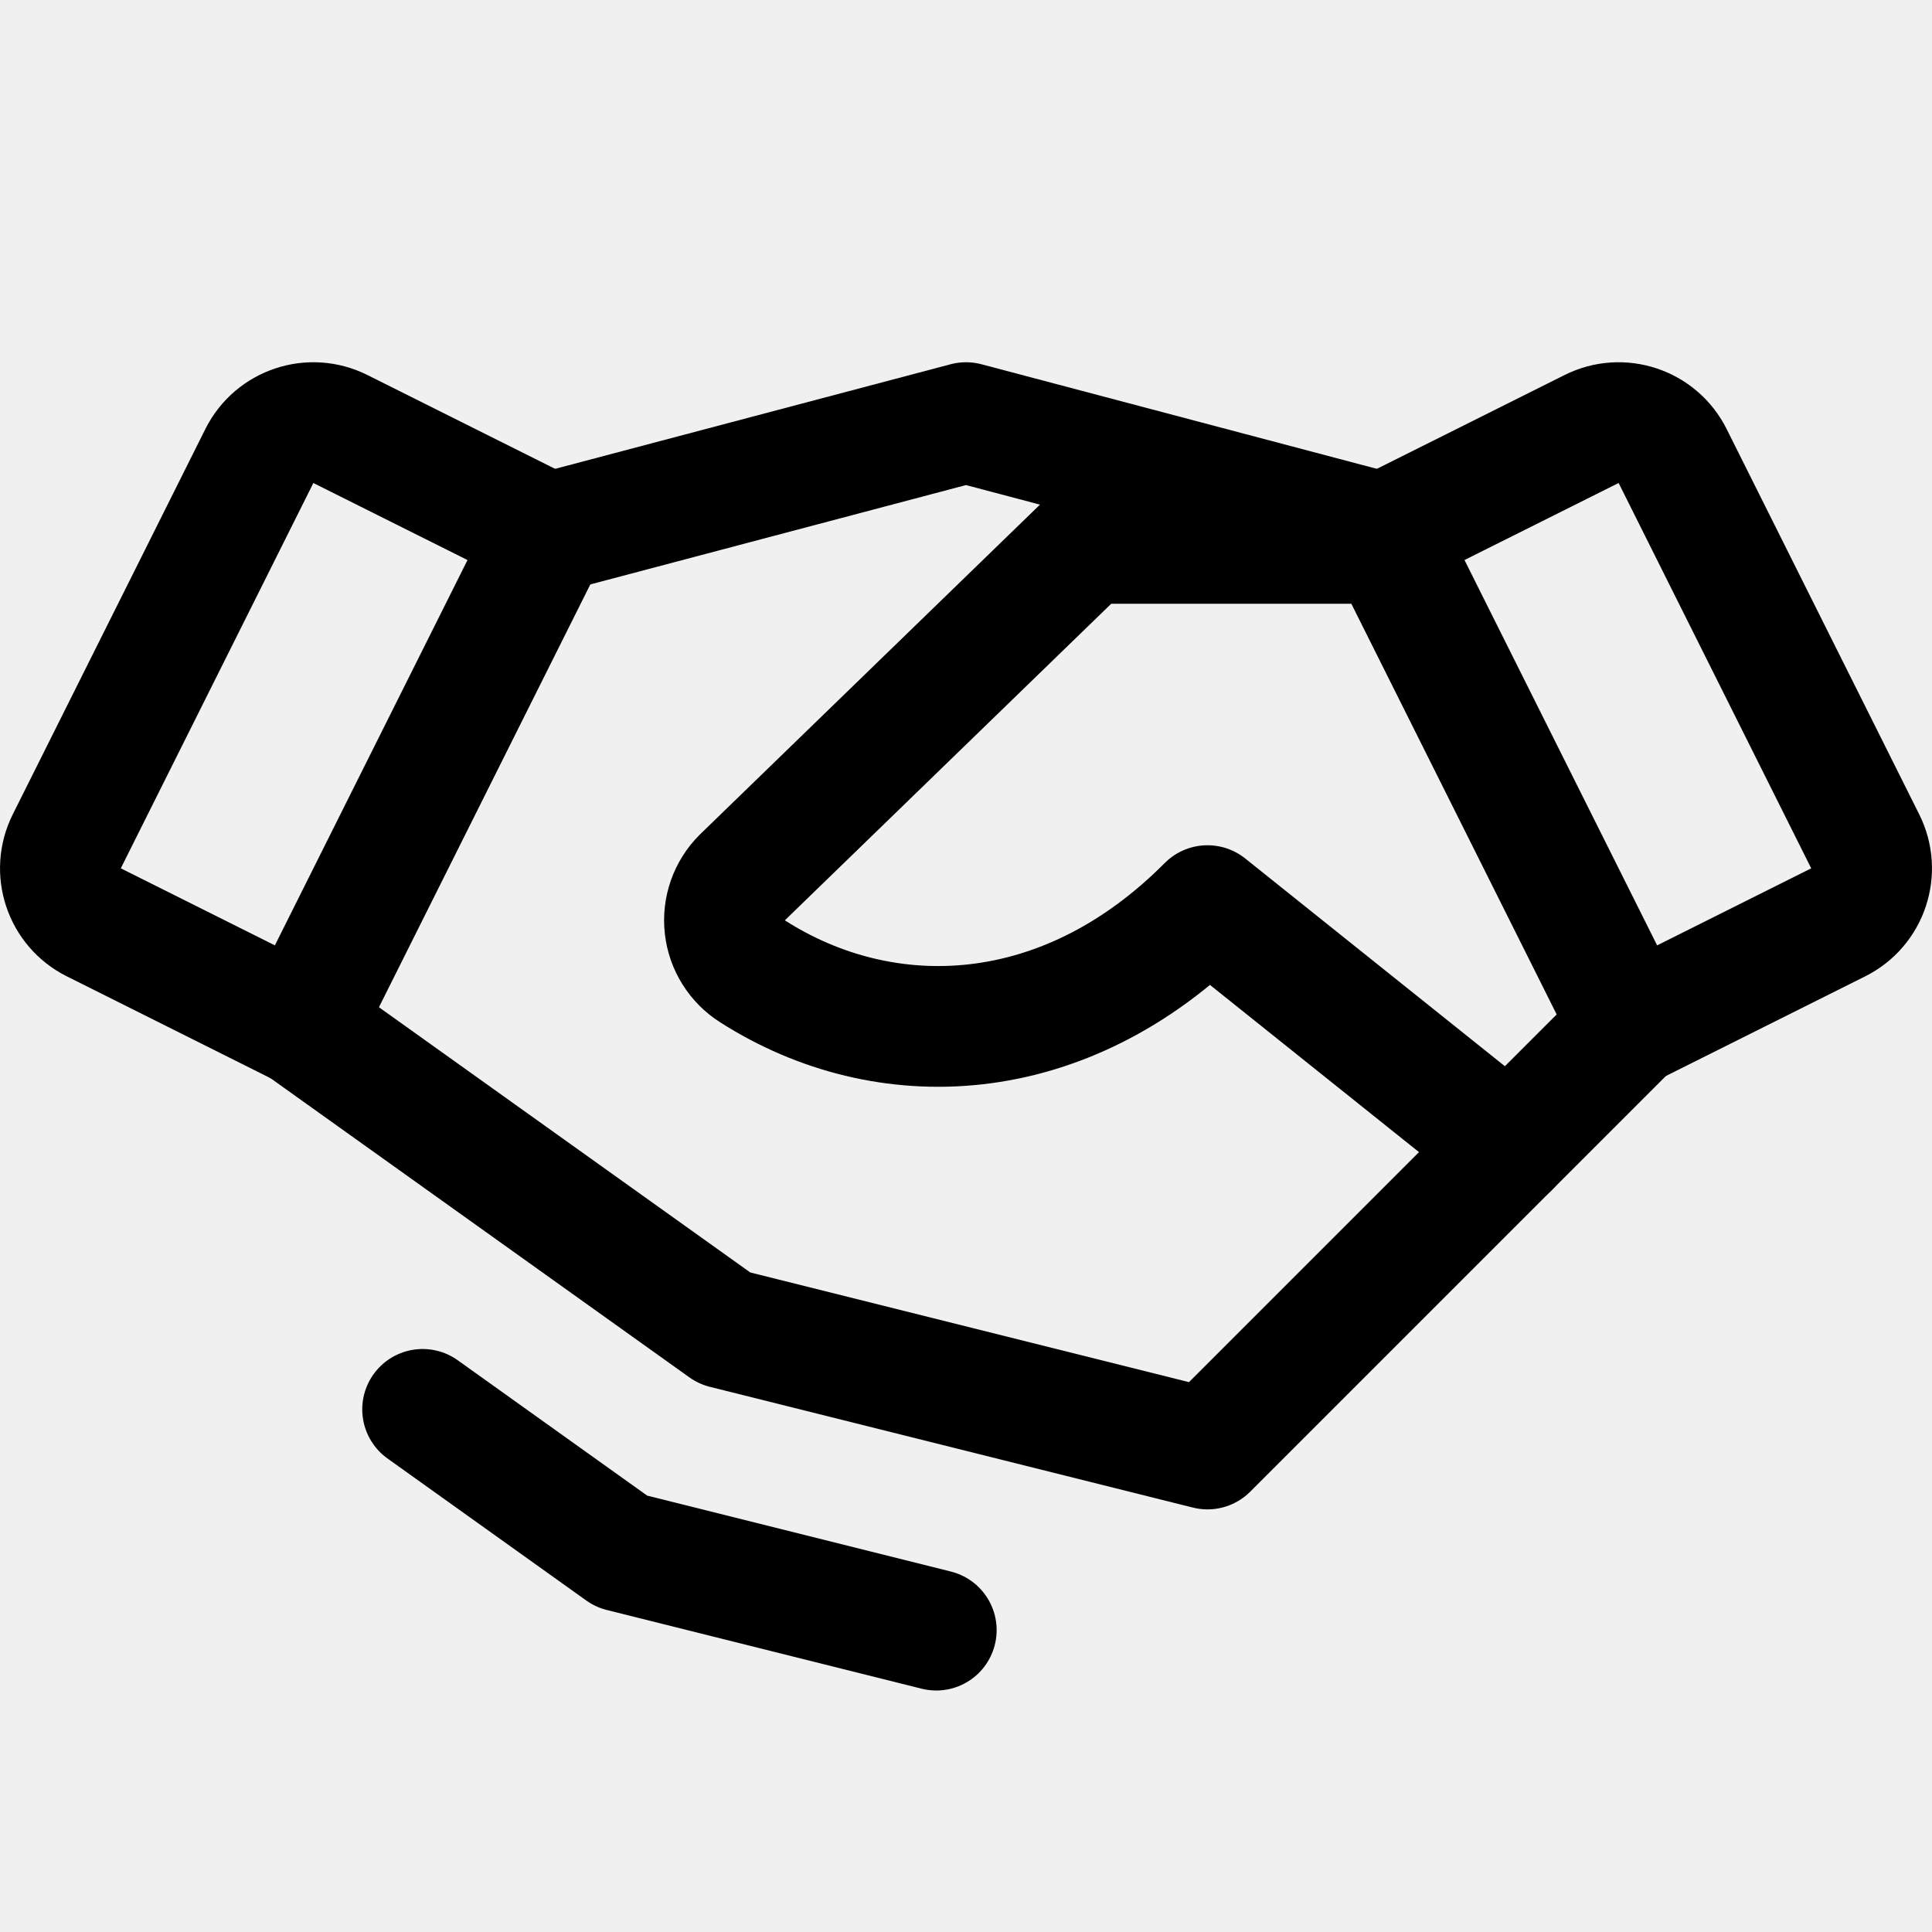
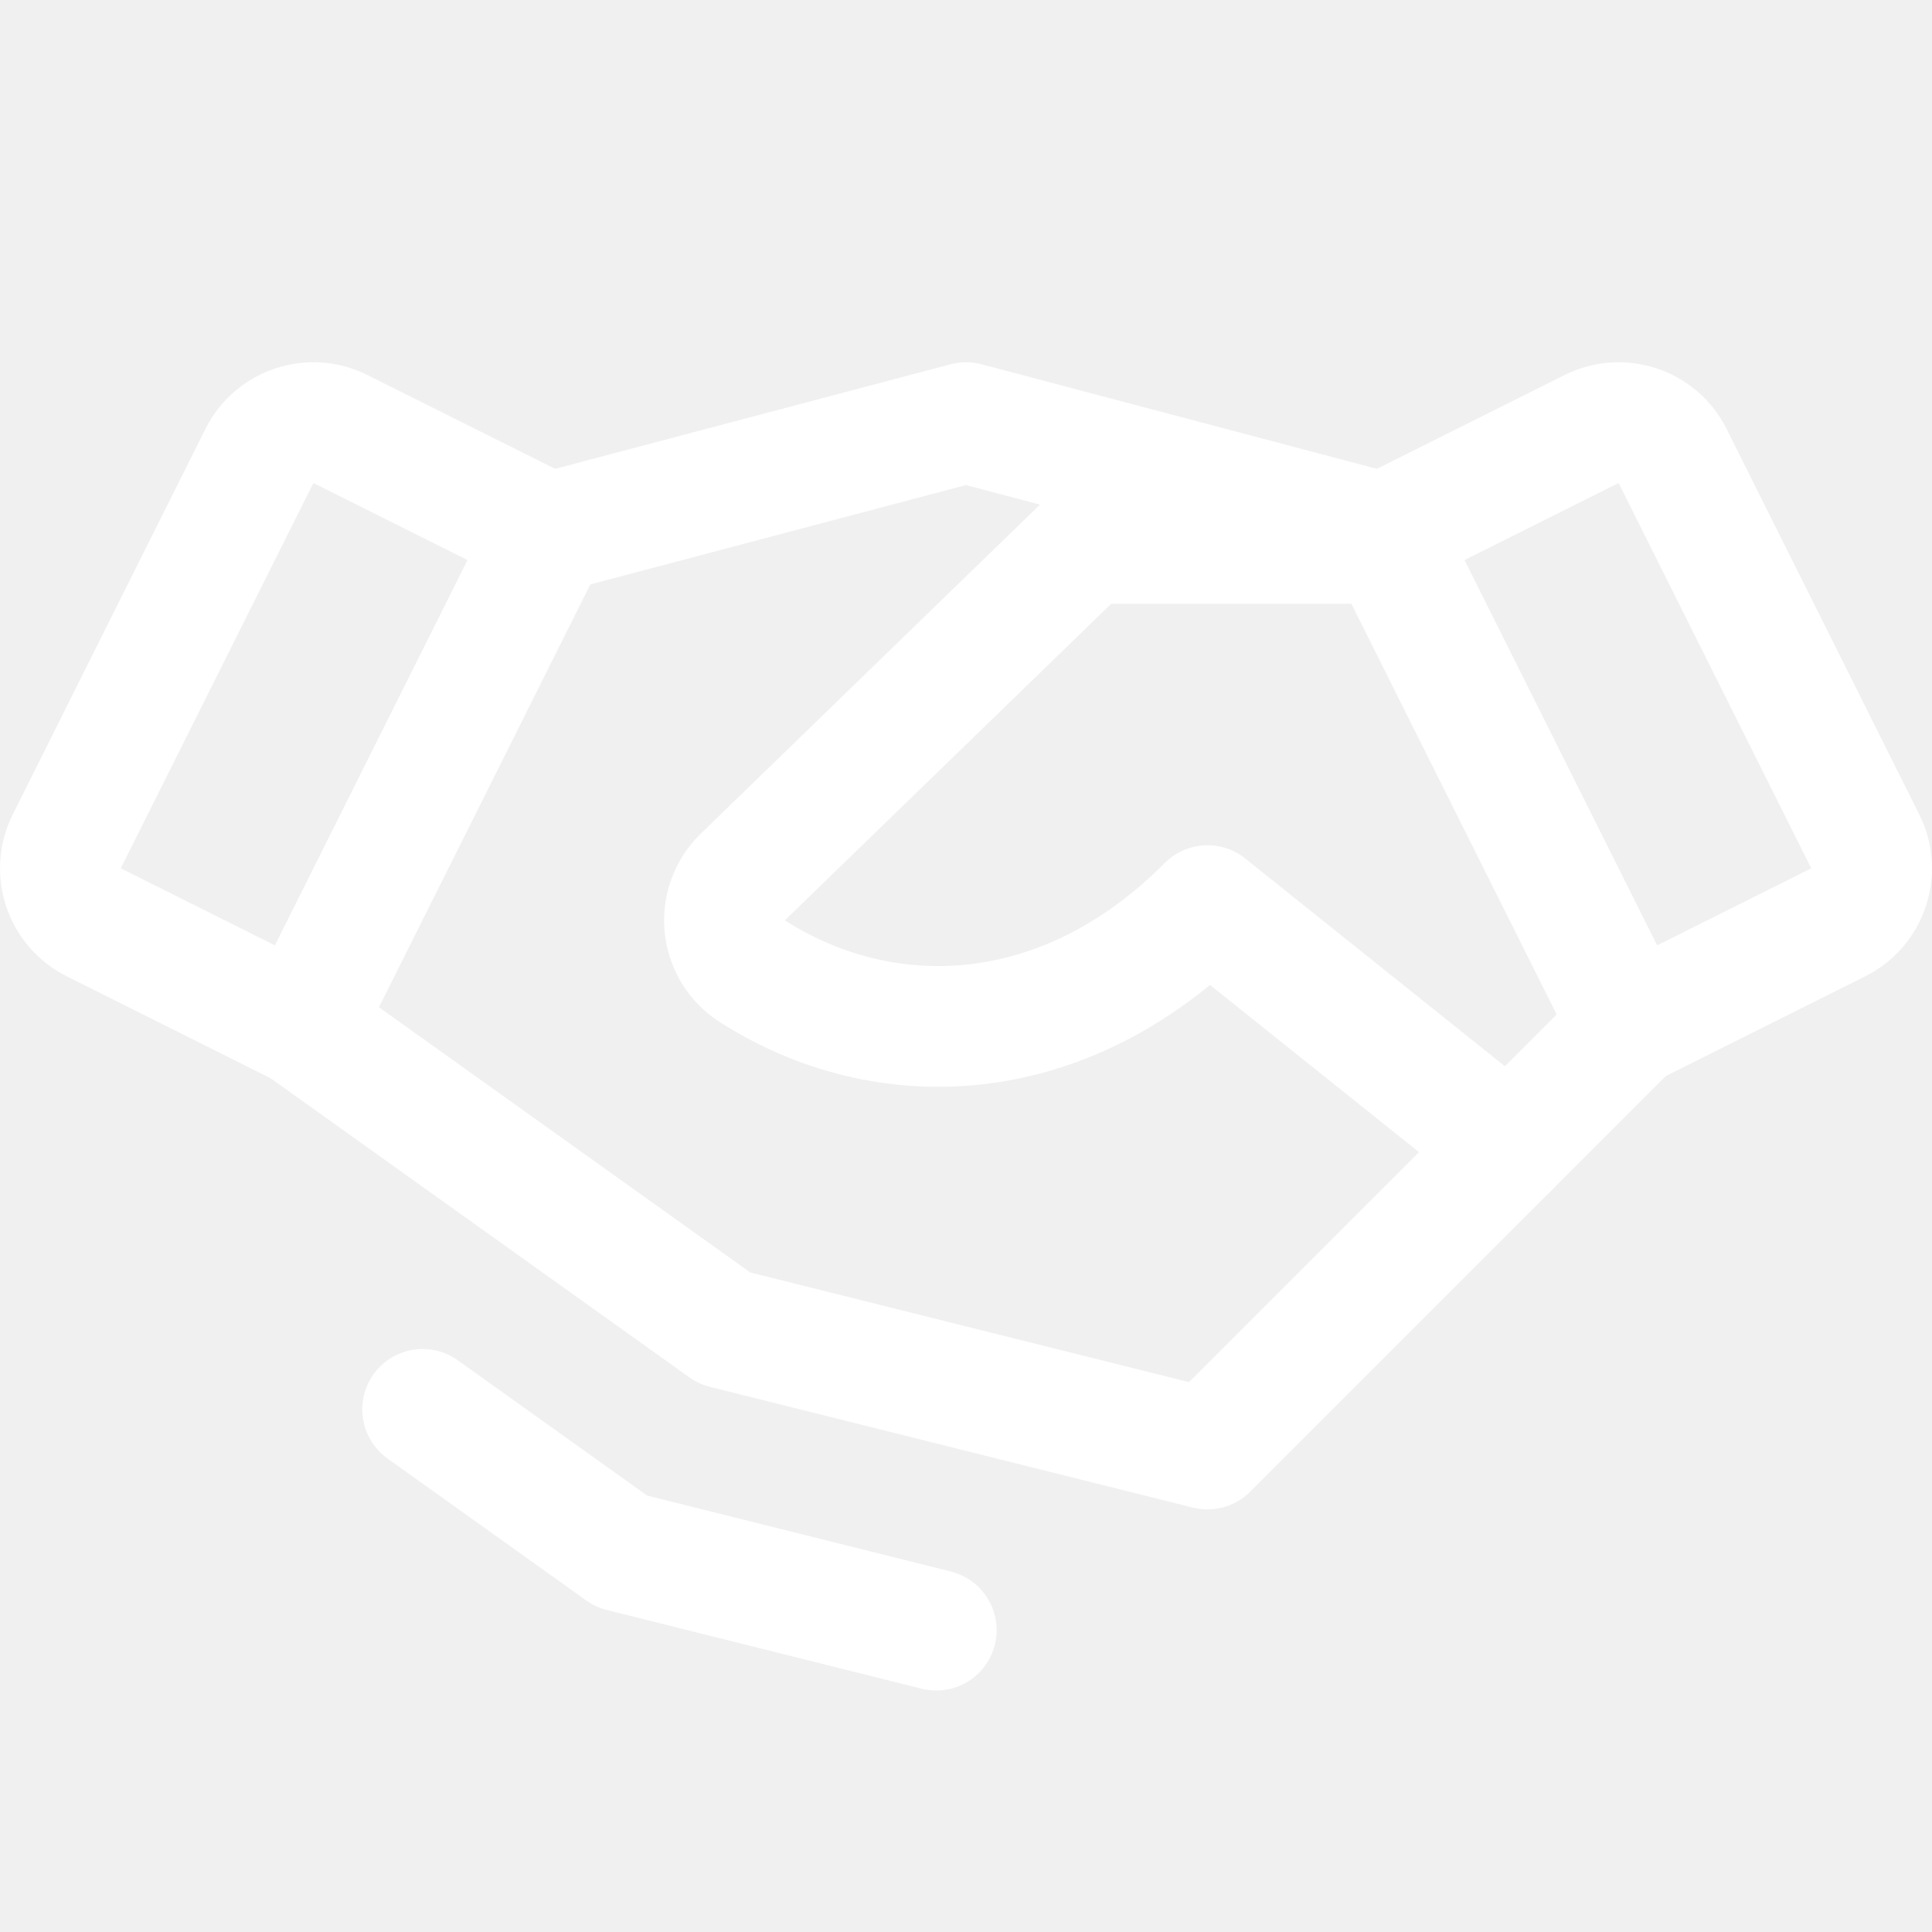
<svg xmlns="http://www.w3.org/2000/svg" viewBox="0 0 256 256">
  <rect width="256" height="256" fill="none" />
-   <polyline points="200 152 160 192 96 176 40 136" fill="none" stroke="currentColor" stroke-linecap="round" stroke-linejoin="round" stroke-width="16" />
-   <polyline points="72.68 70.63 128 56 183.32 70.63" fill="none" stroke="currentColor" stroke-linecap="round" stroke-linejoin="round" stroke-width="16" />
-   <path d="M34.37,60.42,8.85,111.48a8,8,0,0,0,3.57,10.73L40,136,72.68,70.63,45.11,56.85A8,8,0,0,0,34.37,60.42Z" fill="none" stroke="currentColor" stroke-linecap="round" stroke-linejoin="round" stroke-width="16" />
-   <path d="M216,136l27.58-13.79a8,8,0,0,0,3.57-10.73L221.63,60.42a8,8,0,0,0-10.74-3.57L183.32,70.63Z" fill="none" stroke="currentColor" stroke-linecap="round" stroke-linejoin="round" stroke-width="16" />
-   <path d="M184,72H144L98.34,116.29a8,8,0,0,0,1.38,12.42C117.23,139.9,141,139.13,160,120l40,32,16-16" fill="none" stroke="currentColor" stroke-linecap="round" stroke-linejoin="round" stroke-width="16" />
-   <polyline points="124.06 216 82.34 205.57 56 186.75" fill="none" stroke="currentColor" stroke-linecap="round" stroke-linejoin="round" stroke-width="16" />
+   <polyline points="200 152 160 192 96 176 40 136" fill="none" stroke="#ffffff" stroke-linecap="round" stroke-linejoin="round" stroke-width="16" />
+   <polyline points="72.68 70.63 128 56 183.32 70.63" fill="none" stroke="#ffffff" stroke-linecap="round" stroke-linejoin="round" stroke-width="16" />
+   <path d="M34.37,60.42,8.85,111.48a8,8,0,0,0,3.57,10.73L40,136,72.68,70.63,45.11,56.85A8,8,0,0,0,34.37,60.42Z" fill="none" stroke="#ffffff" stroke-linecap="round" stroke-linejoin="round" stroke-width="16" />
+   <path d="M216,136l27.58-13.79a8,8,0,0,0,3.57-10.73L221.63,60.42a8,8,0,0,0-10.74-3.57L183.32,70.63Z" fill="none" stroke="#ffffff" stroke-linecap="round" stroke-linejoin="round" stroke-width="16" />
+   <path d="M184,72H144L98.34,116.29a8,8,0,0,0,1.38,12.42C117.23,139.9,141,139.13,160,120l40,32,16-16" fill="none" stroke="#ffffff" stroke-linecap="round" stroke-linejoin="round" stroke-width="16" />
+   <polyline points="124.06 216 82.34 205.57 56 186.75" fill="none" stroke="#ffffff" stroke-linecap="round" stroke-linejoin="round" stroke-width="16" />
</svg>
